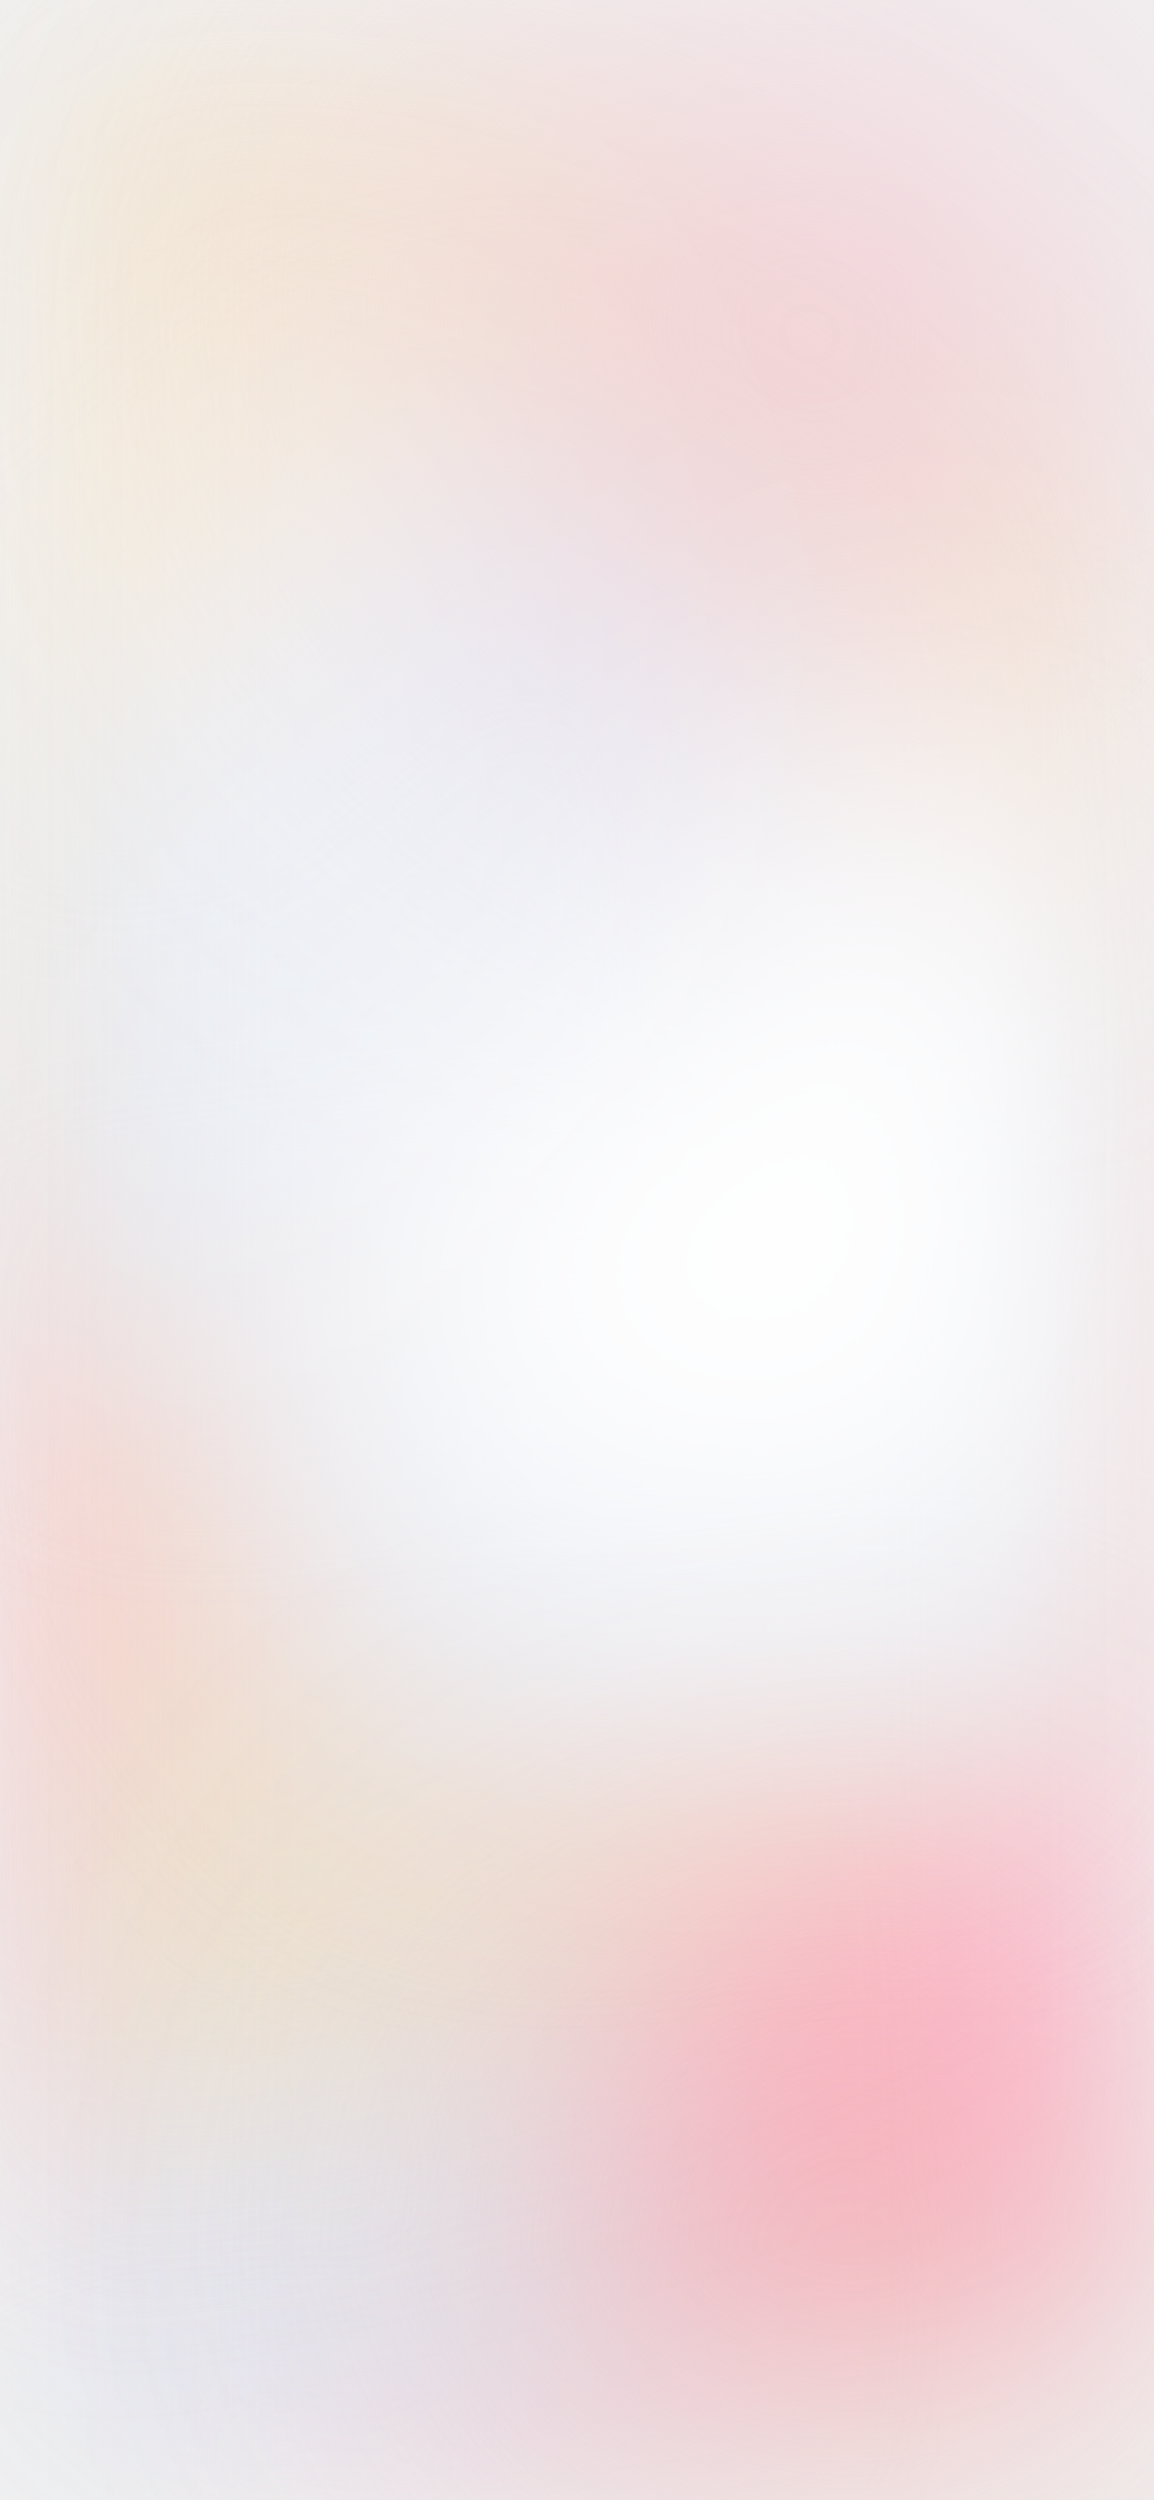
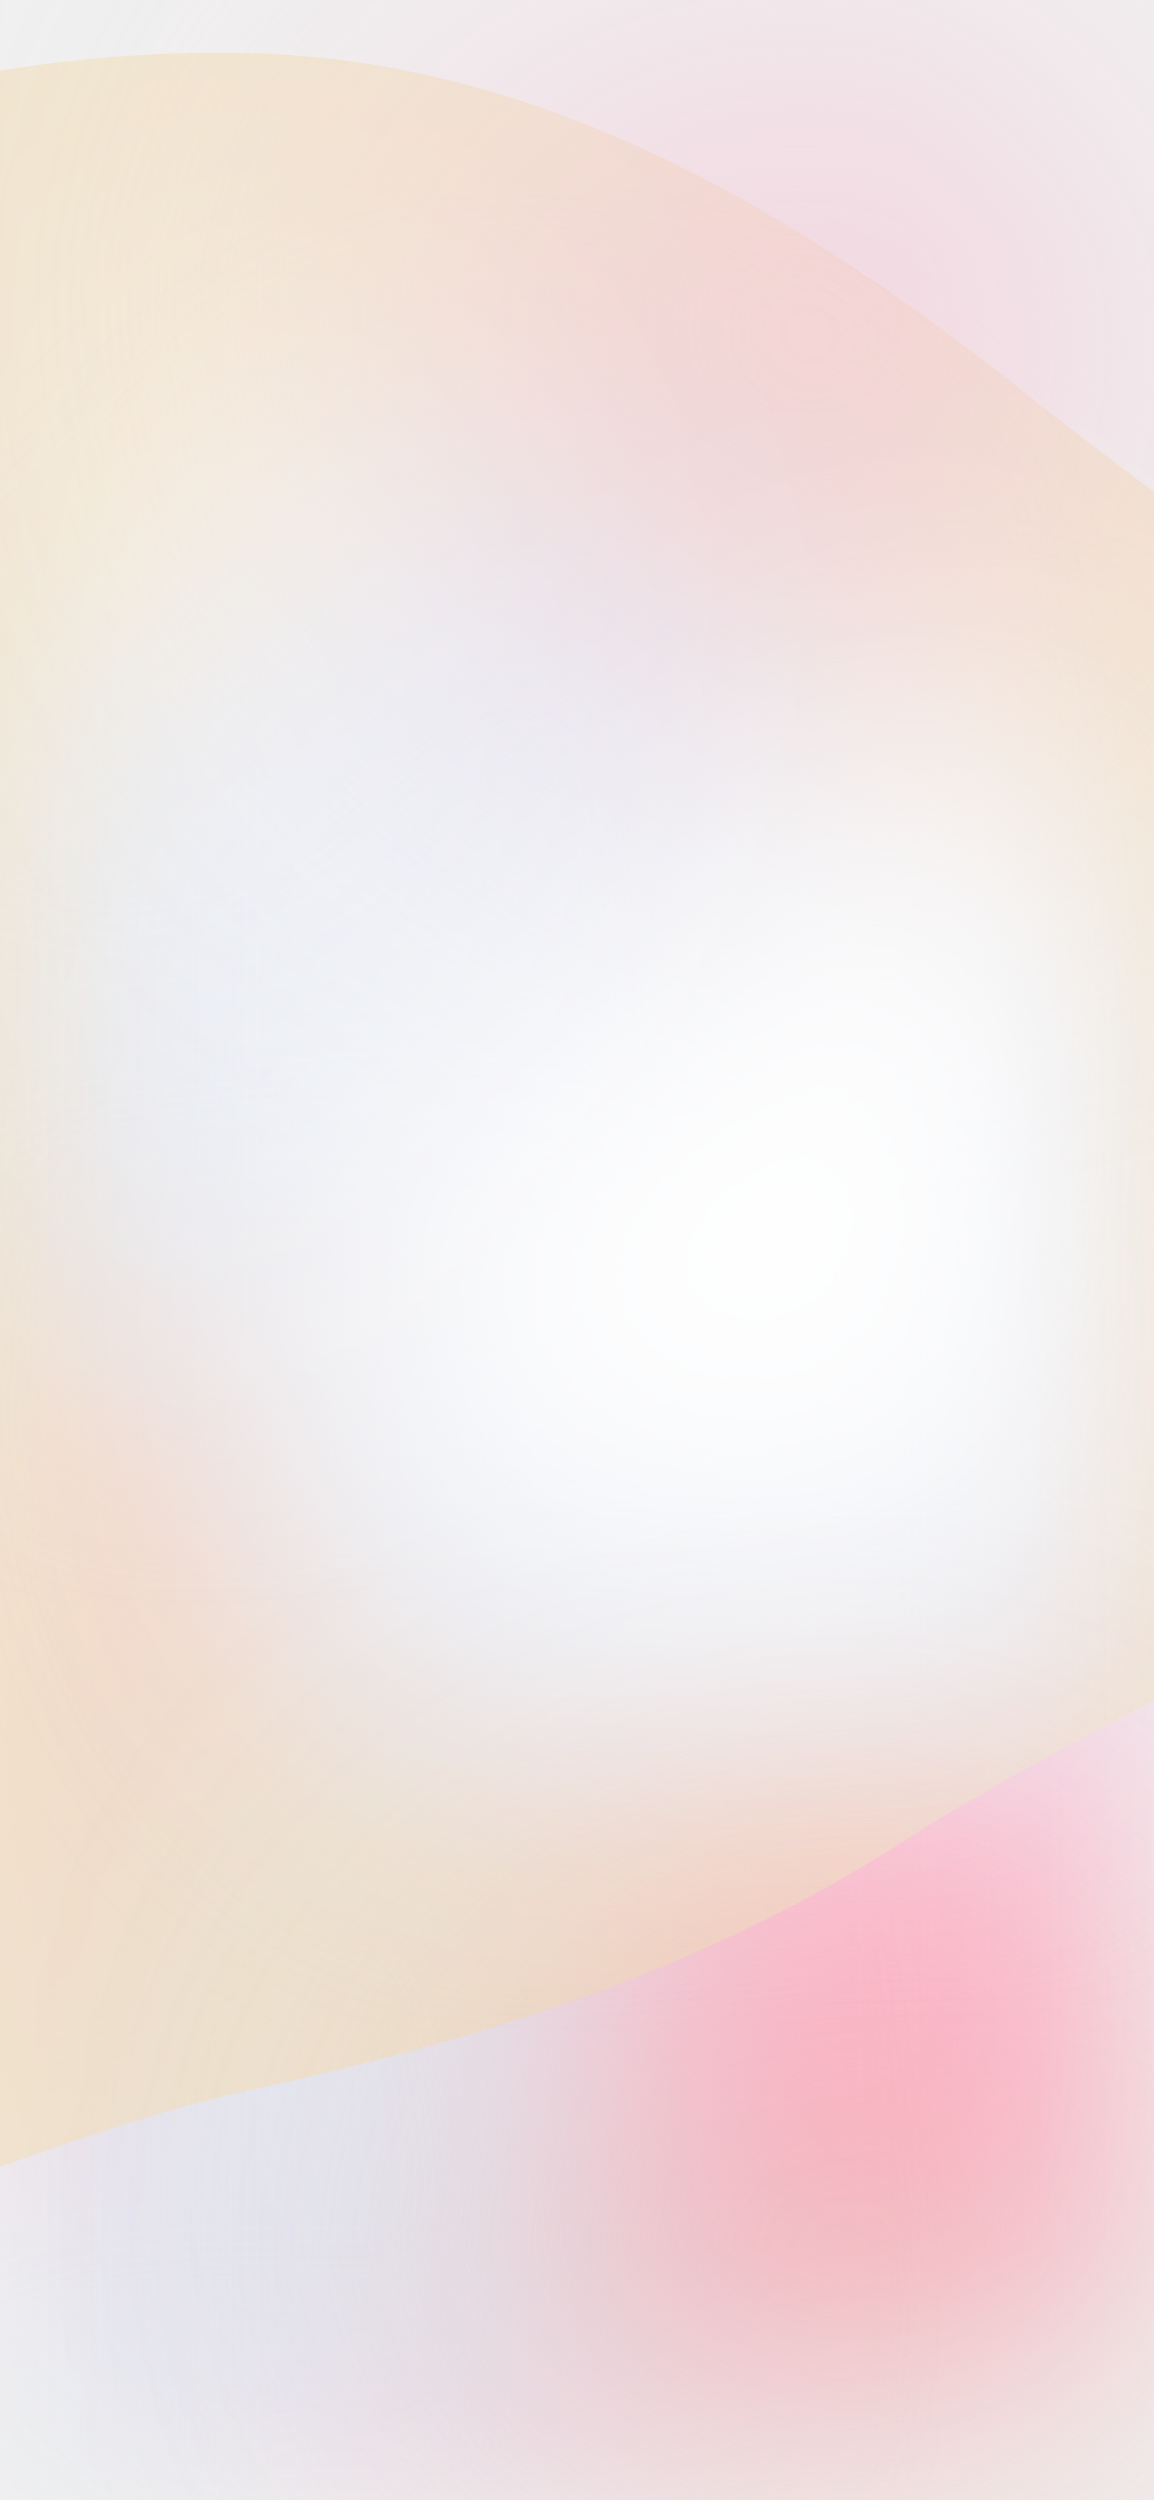
<svg xmlns="http://www.w3.org/2000/svg" width="393" height="852" viewBox="0 0 393 852" fill="none">
  <g filter="url(#filter0_f_64_905)">
    <path fill-rule="evenodd" clip-rule="evenodd" d="M318.474 345.04C391.249 348.324 478.841 324.776 525.677 380.573C571.845 435.575 529.516 516.337 522.227 587.776C516.163 647.21 530.629 715.469 487.308 756.61C444.435 797.326 377.308 775.404 318.474 781.276C247.212 788.389 174.033 830.181 112.198 794.052C40.049 751.897 -8.752 671.244 -12.705 587.776C-16.798 501.36 21.908 412.13 91.686 360.987C155.227 314.415 239.773 341.488 318.474 345.04Z" fill="#FFBBD2" />
  </g>
  <g filter="url(#filter1_f_64_905)">
    <path fill-rule="evenodd" clip-rule="evenodd" d="M332.841 262.184C362.274 260.339 393.451 258.237 416.772 276.222C442.576 296.123 463.625 327.598 459.475 359.847C455.528 390.521 420.354 403.33 397.695 424.465C376.396 444.332 361.989 479.255 332.841 477.965C303.822 476.681 295.374 438.017 273.505 418.968C248.297 397.009 200.901 393.009 197.243 359.847C193.597 326.804 231.81 305.598 258.849 286.124C280.696 270.388 305.937 263.871 332.841 262.184Z" fill="#E3E7F0" />
  </g>
  <g filter="url(#filter2_f_64_905)">
    <path fill-rule="evenodd" clip-rule="evenodd" d="M88.706 571.848C129.438 566.865 171.904 584.177 198.974 614.971C224.789 644.338 219.959 686.139 223.389 725.062C227.385 770.408 251.427 823.178 220.246 856.391C188.941 889.734 134.407 865.919 88.706 868.518C37.685 871.418 -16.946 901.637 -58.721 872.251C-103.446 840.79 -129.102 777.9 -115.23 725.062C-102.41 676.228 -37.891 669.361 2.512 639.007C32.785 616.263 51.1 576.449 88.706 571.848Z" fill="#E3E7F0" />
  </g>
-   <g opacity="0.7" filter="url(#filter3_f_64_905)">
+   <g opacity="0.7" filter="(#filter3_f_64_905)">
    <path fill-rule="evenodd" clip-rule="evenodd" d="M84.493 18.113C185.572 20.348 272.512 72.579 351.538 135.633C444.38 209.711 576.728 284.33 566.434 402.649C556.176 520.562 408.361 562.914 308.796 626.927C238.821 671.915 165.739 694.617 84.493 712.499C-35.076 738.817 -173.779 833.56 -266.432 753.536C-358.48 674.035 -288.031 523.487 -274.257 402.649C-262.868 302.727 -263.232 197.101 -194.624 123.562C-124.096 47.965 -18.875 15.829 84.493 18.113Z" fill="#F1DFC1" />
  </g>
  <g filter="url(#filter4_f_64_905)">
    <path fill-rule="evenodd" clip-rule="evenodd" d="M283.706 294.848C324.438 289.865 366.904 307.177 393.974 337.971C419.789 367.338 414.959 409.139 418.389 448.062C422.385 493.408 446.427 546.178 415.246 579.391C383.941 612.734 329.407 588.919 283.706 591.518C232.685 594.418 178.054 624.637 136.279 595.251C91.554 563.79 65.898 500.9 79.77 448.062C92.59 399.228 157.109 392.361 197.512 362.007C227.785 339.263 246.1 299.449 283.706 294.848Z" fill="#E3E7F0" />
  </g>
  <g filter="url(#filter5_f_64_905)">
    <path fill-rule="evenodd" clip-rule="evenodd" d="M156.706 149.848C197.438 144.865 239.904 162.177 266.974 192.971C292.789 222.338 287.959 264.139 291.389 303.062C295.385 348.408 319.427 401.178 288.246 434.391C256.941 467.734 202.407 443.919 156.706 446.518C105.685 449.418 51.054 479.637 9.279 450.251C-35.446 418.79 -61.102 355.9 -47.23 303.062C-34.41 254.228 30.109 247.361 70.512 217.007C100.785 194.263 119.1 154.449 156.706 149.848Z" fill="#E3E7F0" />
  </g>
  <g filter="url(#filter6_f_64_905)">
    <path fill-rule="evenodd" clip-rule="evenodd" d="M318.964 -161.782C367.162 -164.338 411.996 -144.136 449.901 -114.213C493.992 -79.406 538.265 -38.865 545.327 16.914C553.104 78.347 533.734 144.525 487.925 186.12C443.562 226.401 378.539 228.521 318.964 222.45C266.083 217.061 212.599 197.826 181.214 154.864C152.916 116.127 165.076 64.764 168.813 16.914C172.113 -25.342 173.947 -68.593 201.198 -101.024C230.754 -136.199 273.122 -159.351 318.964 -161.782Z" fill="#F4CAD8" />
  </g>
  <g filter="url(#filter7_f_64_905)">
    <path fill-rule="evenodd" clip-rule="evenodd" d="M430.181 771.59C437.942 800.174 431.616 829.68 418.563 856.285C403.379 887.233 384.779 919.03 352.23 930.473C316.382 943.077 274.179 940.007 243.307 917.901C213.41 896.492 203.737 857.76 199.682 821.236C196.082 788.817 200.711 754.247 222.428 729.868C242.01 707.887 274.394 708.545 303.582 704.604C329.357 701.124 355.54 696.636 378.516 708.793C403.437 721.979 422.8 744.404 430.181 771.59Z" fill="#E9A49B" />
  </g>
  <g filter="url(#filter8_f_64_905)">
    <path fill-rule="evenodd" clip-rule="evenodd" d="M312.706 244.848C353.438 239.865 395.904 257.177 422.974 287.971C448.789 317.338 443.959 359.139 447.389 398.062C451.385 443.408 475.427 496.178 444.246 529.391C412.941 562.734 358.407 538.919 312.706 541.518C261.685 544.418 207.054 574.637 165.279 545.251C120.554 513.79 94.898 450.9 108.77 398.062C121.59 349.228 186.109 342.361 226.512 312.007C256.785 289.263 275.1 249.449 312.706 244.848Z" fill="white" />
  </g>
  <g opacity="0.4" filter="url(#filter9_f_64_905)">
    <path fill-rule="evenodd" clip-rule="evenodd" d="M40.706 87.848C81.438 82.865 123.904 100.177 150.974 130.971C176.789 160.338 171.959 202.139 175.389 241.062C179.385 286.408 203.427 339.178 172.246 372.391C140.941 405.734 86.407 381.919 40.706 384.518C-10.315 387.418 -64.946 417.637 -106.721 388.251C-151.446 356.79 -177.102 293.9 -163.23 241.062C-150.41 192.228 -85.891 185.361 -45.488 155.007C-15.215 132.263 3.1 92.449 40.706 87.848Z" fill="white" />
  </g>
  <defs>
    <filter id="filter0_f_64_905" x="-97.6" y="249.4" width="729.135" height="643.773" filterUnits="userSpaceOnUse" color-interpolation-filters="sRGB">
      <feFlood flood-opacity="0" result="BackgroundImageFix" />
      <feBlend mode="normal" in="SourceGraphic" in2="BackgroundImageFix" result="shape" />
      <feGaussianBlur stdDeviation="42.3" result="effect1_foregroundBlur_64_905" />
    </filter>
    <filter id="filter1_f_64_905" x="112.4" y="176.4" width="432.2" height="386.2" filterUnits="userSpaceOnUse" color-interpolation-filters="sRGB">
      <feFlood flood-opacity="0" result="BackgroundImageFix" />
      <feBlend mode="normal" in="SourceGraphic" in2="BackgroundImageFix" result="shape" />
      <feGaussianBlur stdDeviation="42.3" result="effect1_foregroundBlur_64_905" />
    </filter>
    <filter id="filter2_f_64_905" x="-203.6" y="486.4" width="524.2" height="483.2" filterUnits="userSpaceOnUse" color-interpolation-filters="sRGB">
      <feFlood flood-opacity="0" result="BackgroundImageFix" />
      <feBlend mode="normal" in="SourceGraphic" in2="BackgroundImageFix" result="shape" />
      <feGaussianBlur stdDeviation="42.3" result="effect1_foregroundBlur_64_905" />
    </filter>
    <filter id="filter3_f_64_905" x="-397.6" y="-66.6" width="1049.2" height="936.2" filterUnits="userSpaceOnUse" color-interpolation-filters="sRGB">
      <feFlood flood-opacity="0" result="BackgroundImageFix" />
      <feBlend mode="normal" in="SourceGraphic" in2="BackgroundImageFix" result="shape" />
      <feGaussianBlur stdDeviation="42.3" result="effect1_foregroundBlur_64_905" />
    </filter>
    <filter id="filter4_f_64_905" x="-8.6" y="209.4" width="524.2" height="483.2" filterUnits="userSpaceOnUse" color-interpolation-filters="sRGB">
      <feFlood flood-opacity="0" result="BackgroundImageFix" />
      <feBlend mode="normal" in="SourceGraphic" in2="BackgroundImageFix" result="shape" />
      <feGaussianBlur stdDeviation="42.3" result="effect1_foregroundBlur_64_905" />
    </filter>
    <filter id="filter5_f_64_905" x="-135.6" y="64.4" width="524.2" height="483.2" filterUnits="userSpaceOnUse" color-interpolation-filters="sRGB">
      <feFlood flood-opacity="0" result="BackgroundImageFix" />
      <feBlend mode="normal" in="SourceGraphic" in2="BackgroundImageFix" result="shape" />
      <feGaussianBlur stdDeviation="42.3" result="effect1_foregroundBlur_64_905" />
    </filter>
    <filter id="filter6_f_64_905" x="-25.3" y="-350.3" width="760.6" height="763.6" filterUnits="userSpaceOnUse" color-interpolation-filters="sRGB">
      <feFlood flood-opacity="0" result="BackgroundImageFix" />
      <feBlend mode="normal" in="SourceGraphic" in2="BackgroundImageFix" result="shape" />
      <feGaussianBlur stdDeviation="94.15" result="effect1_foregroundBlur_64_905" />
    </filter>
    <filter id="filter7_f_64_905" x="12.68" y="514.934" width="606.781" height="608.835" filterUnits="userSpaceOnUse" color-interpolation-filters="sRGB">
      <feFlood flood-opacity="0" result="BackgroundImageFix" />
      <feBlend mode="normal" in="SourceGraphic" in2="BackgroundImageFix" result="shape" />
      <feGaussianBlur stdDeviation="92.95" result="effect1_foregroundBlur_64_905" />
    </filter>
    <filter id="filter8_f_64_905" x="-18" y="121" width="601" height="560" filterUnits="userSpaceOnUse" color-interpolation-filters="sRGB">
      <feFlood flood-opacity="0" result="BackgroundImageFix" />
      <feBlend mode="normal" in="SourceGraphic" in2="BackgroundImageFix" result="shape" />
      <feGaussianBlur stdDeviation="61.5" result="effect1_foregroundBlur_64_905" />
    </filter>
    <filter id="filter9_f_64_905" x="-290" y="-36" width="601" height="560" filterUnits="userSpaceOnUse" color-interpolation-filters="sRGB">
      <feFlood flood-opacity="0" result="BackgroundImageFix" />
      <feBlend mode="normal" in="SourceGraphic" in2="BackgroundImageFix" result="shape" />
      <feGaussianBlur stdDeviation="61.5" result="effect1_foregroundBlur_64_905" />
    </filter>
  </defs>
</svg>
